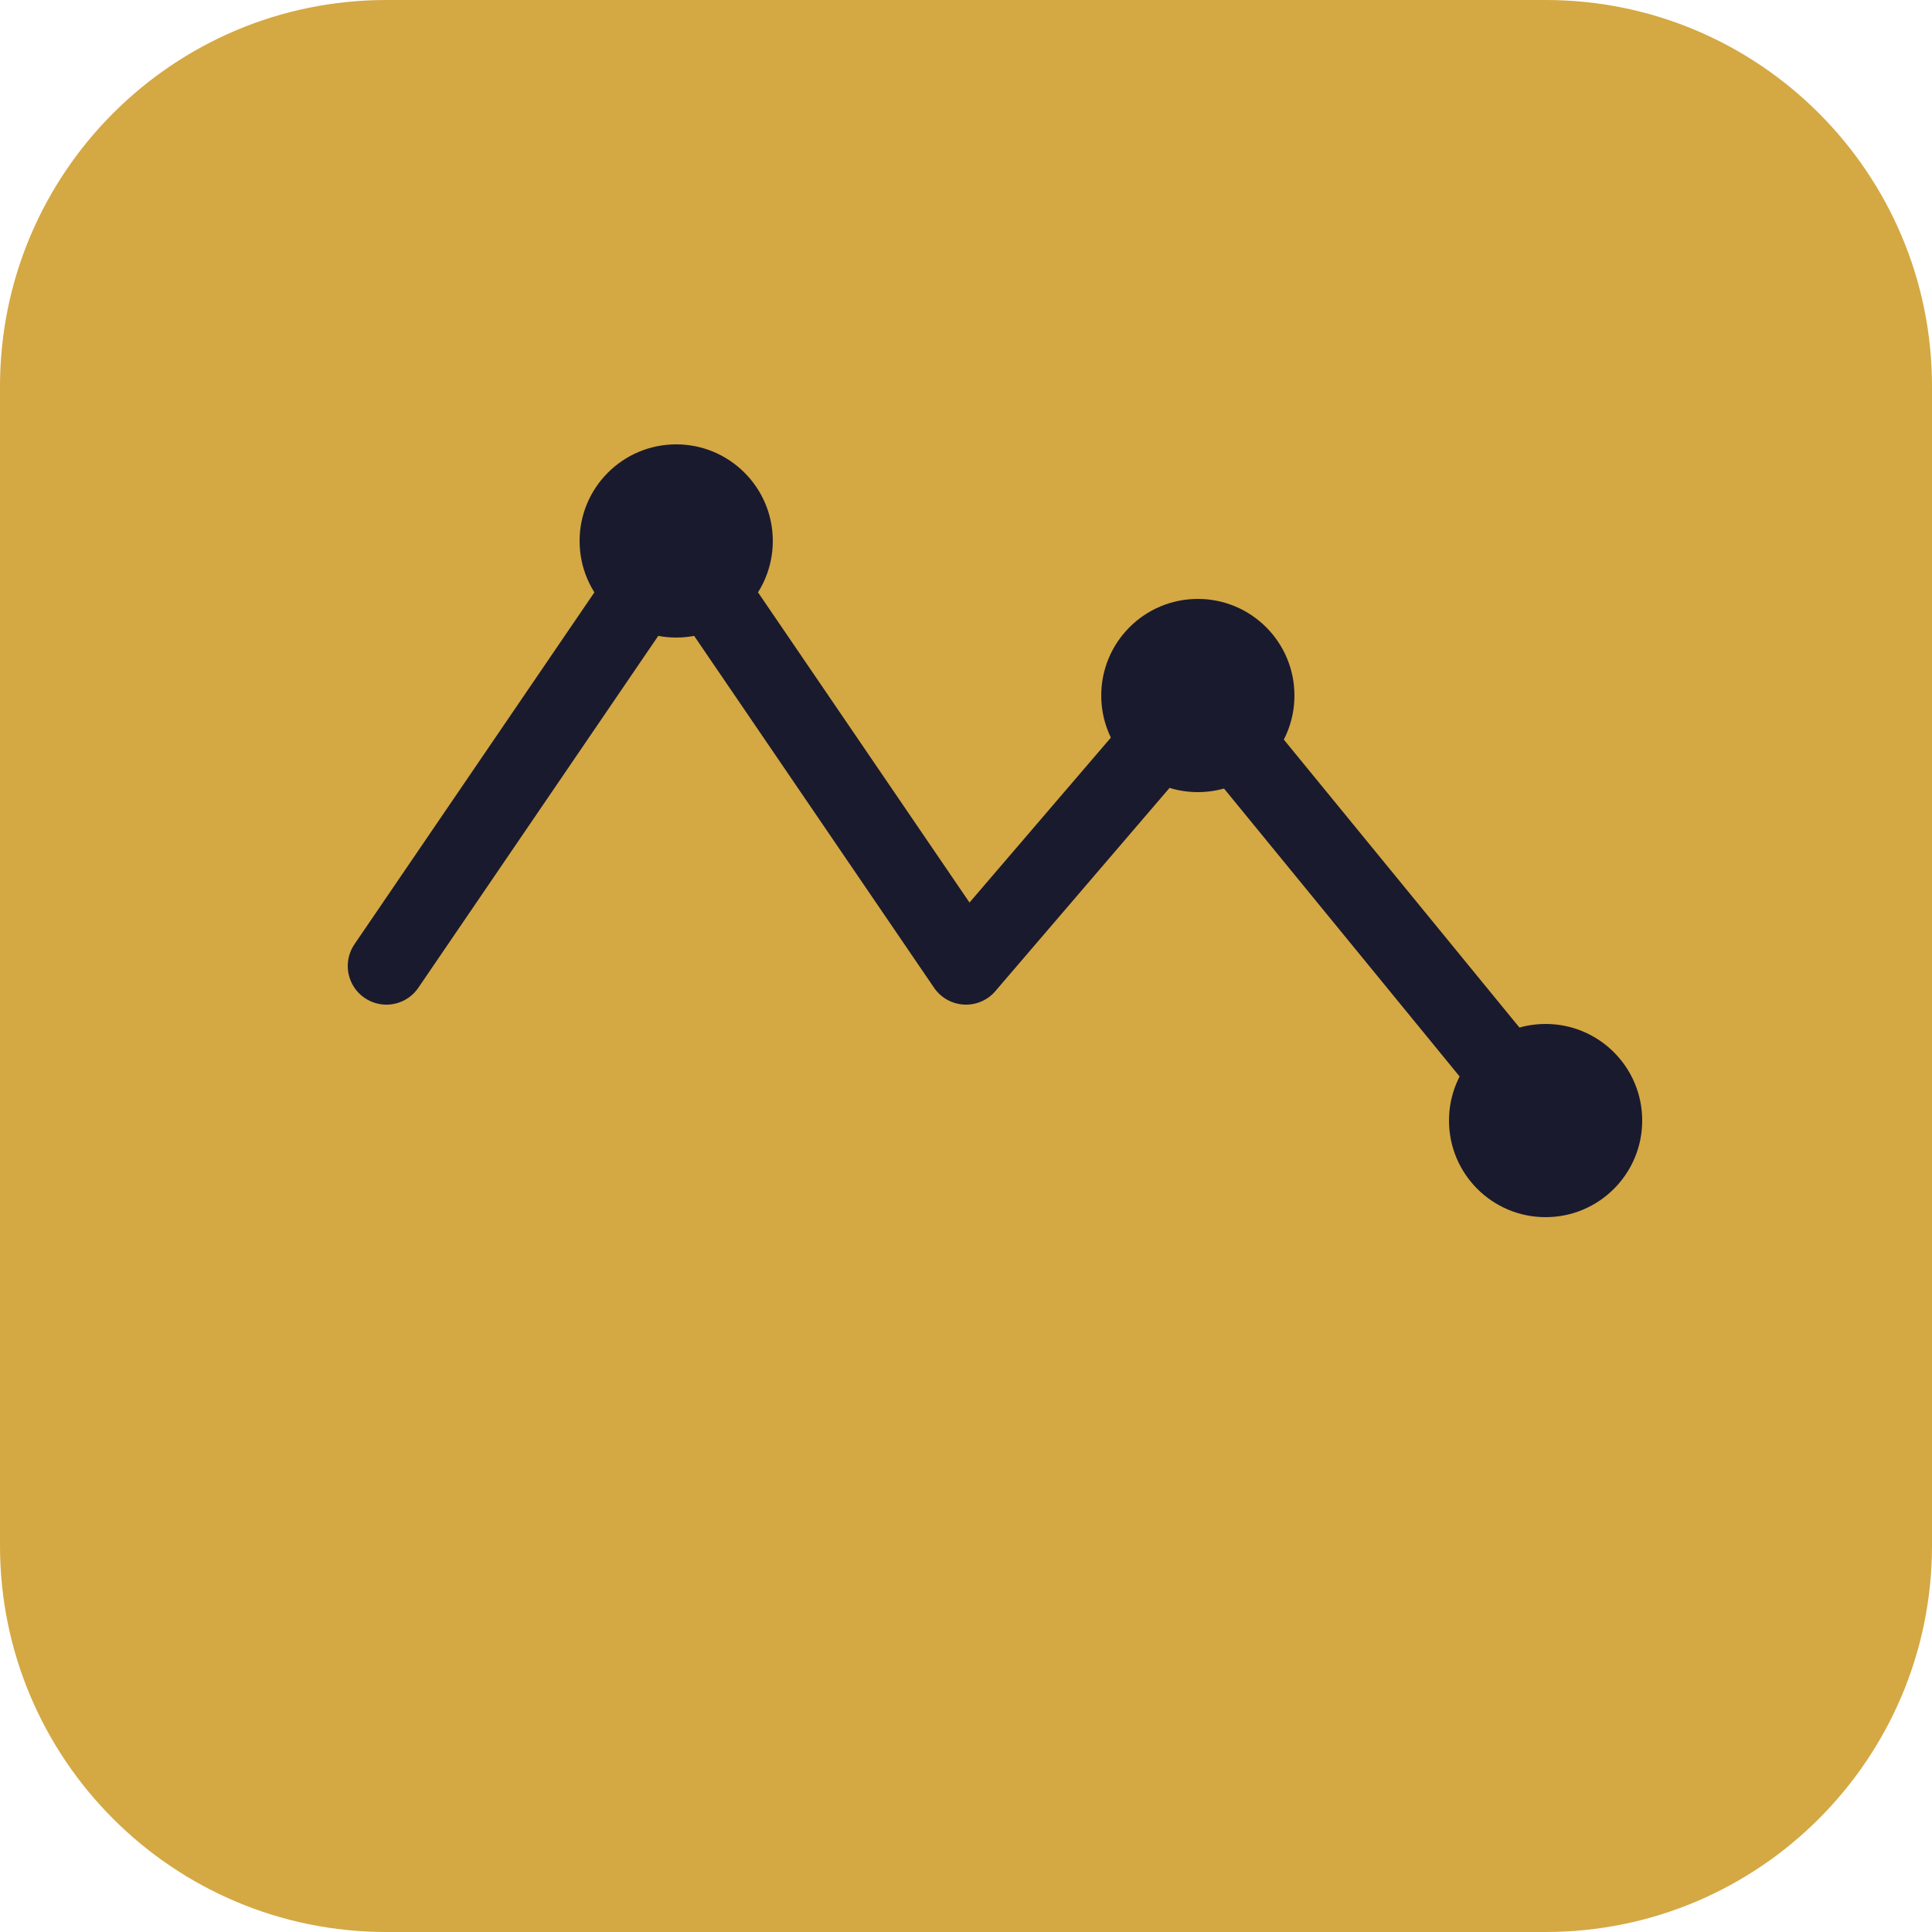
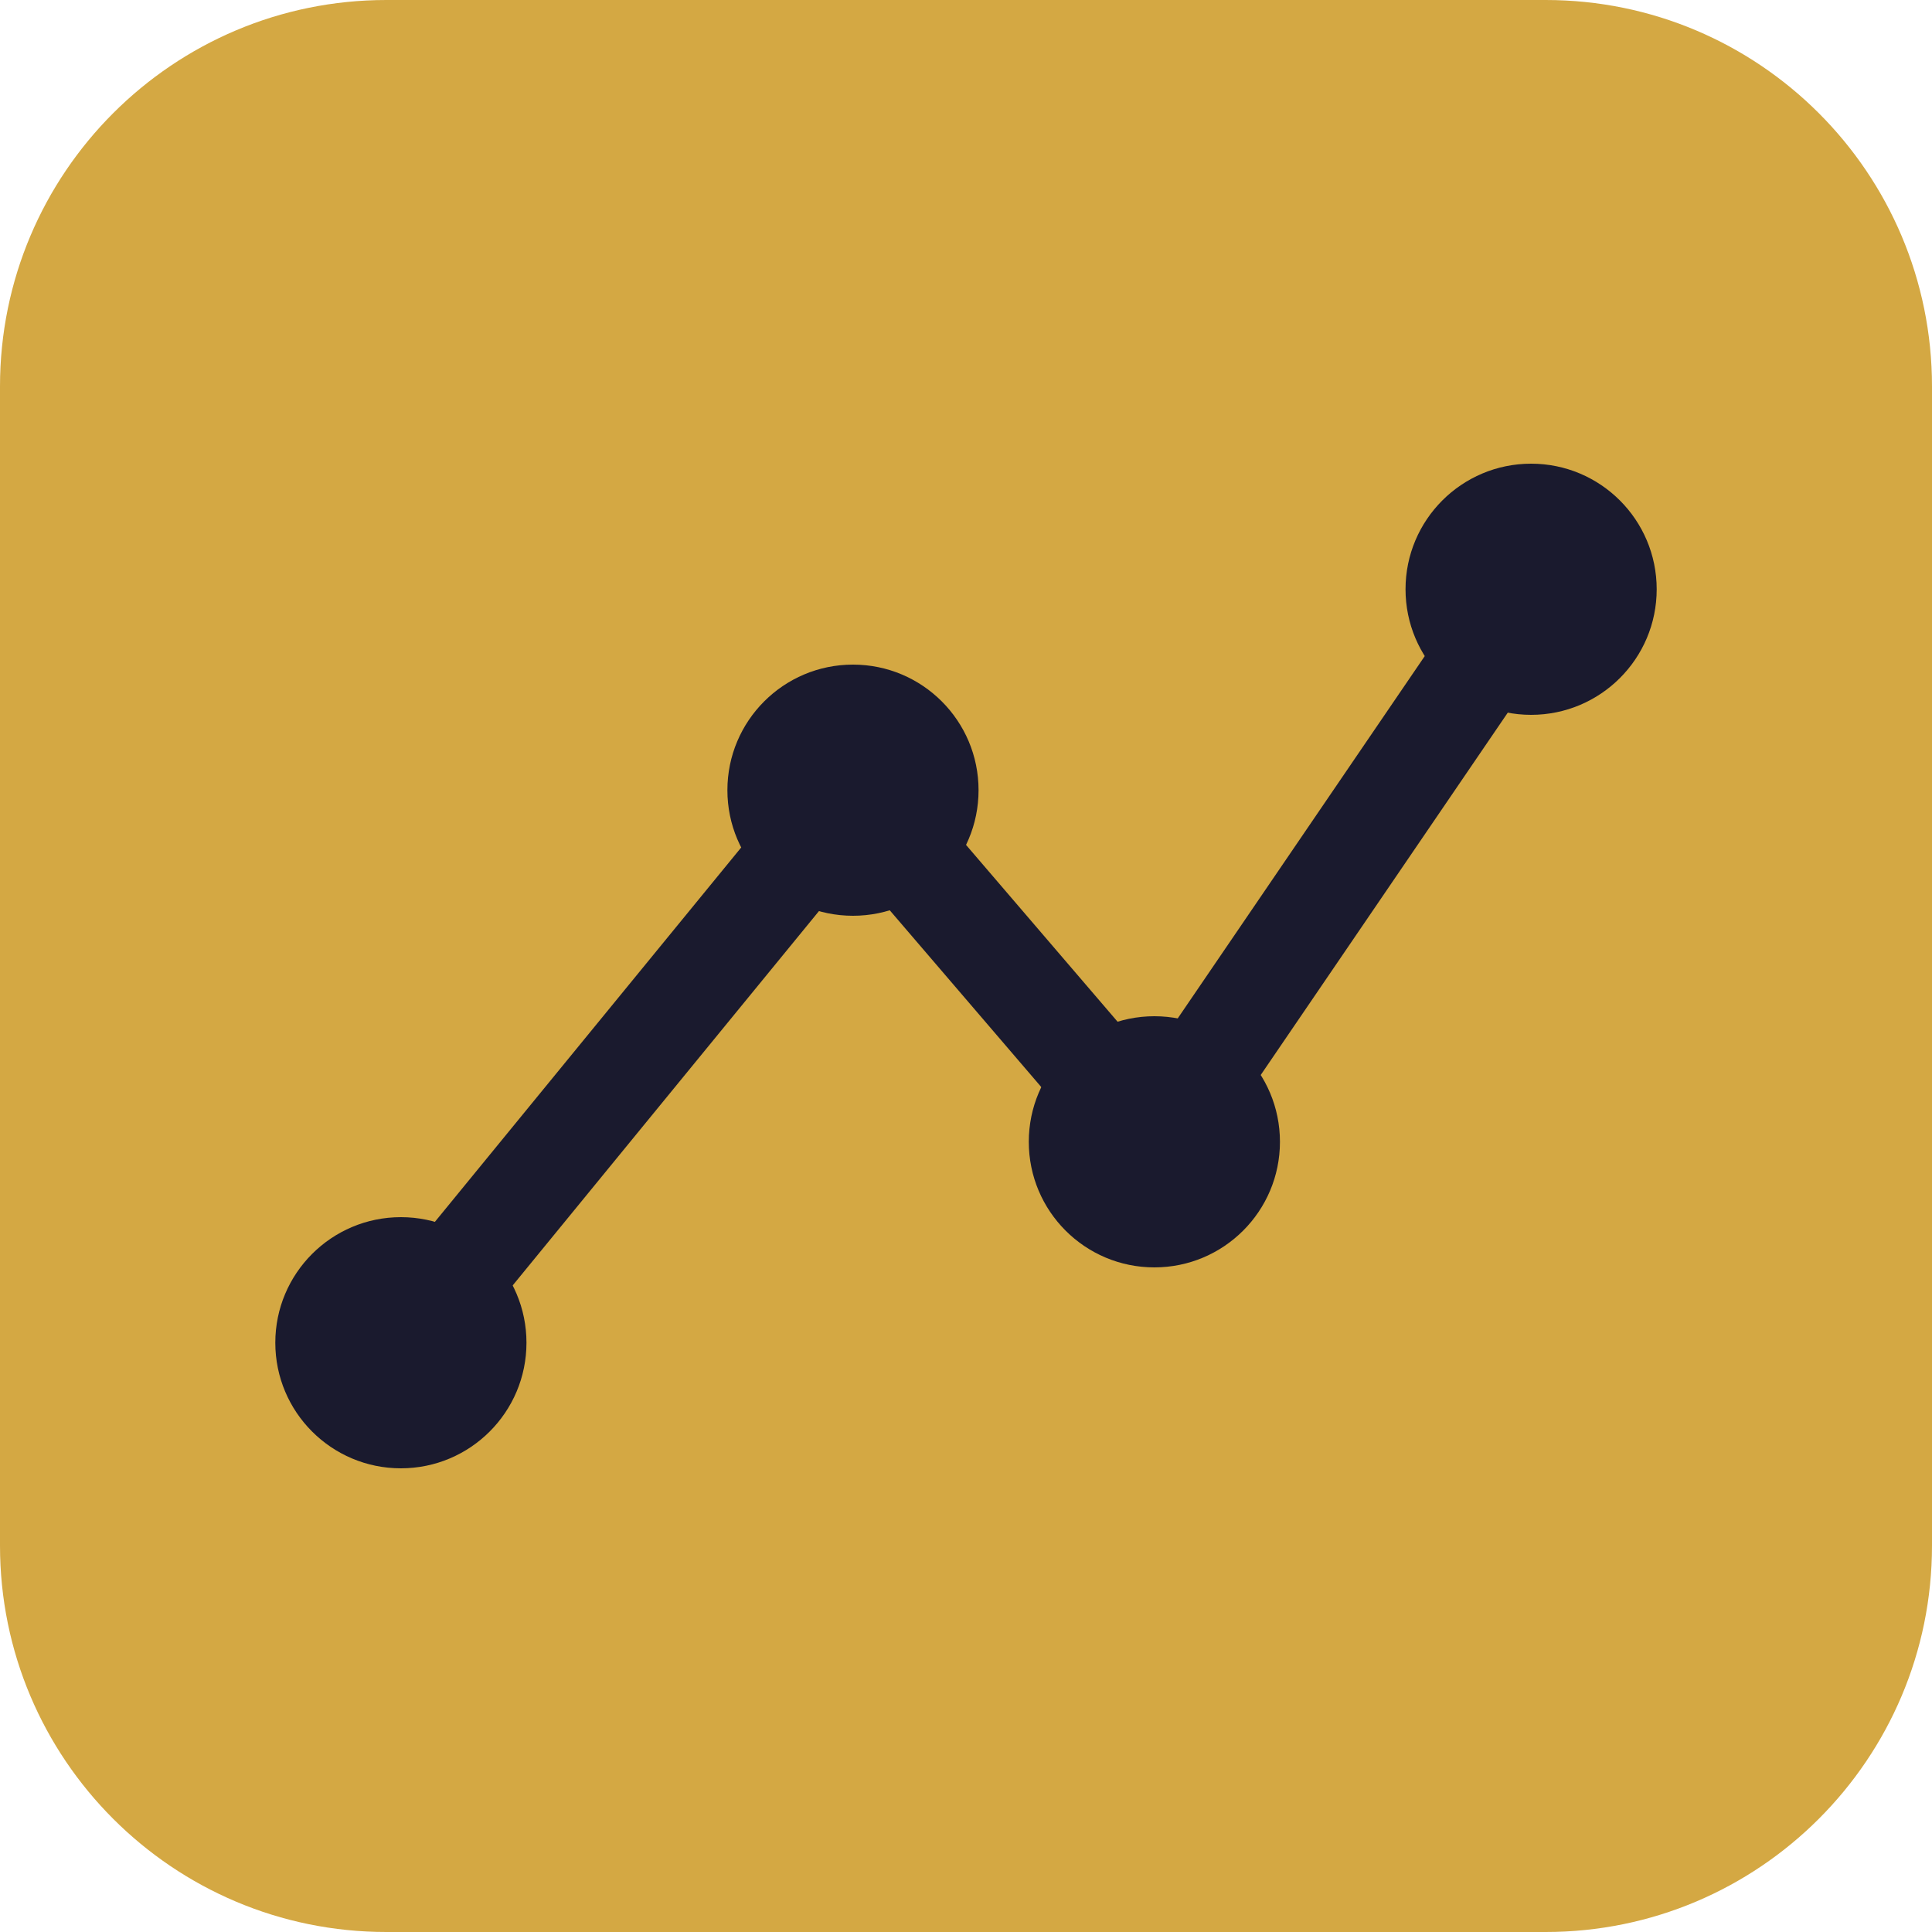
<svg xmlns="http://www.w3.org/2000/svg" width="100" height="100" viewBox="290 50 100 100">
  <rect x="290" y="50" width="100" height="100" rx="20" fill="#D4A843" />
-   <path d="M310 100 L325 78 L340 100 L352 86 L370 108" fill="none" stroke="#1A1A2E" stroke-width="4" stroke-linecap="round" stroke-linejoin="round" />
-   <g fill="#1A1A2E">
-     <circle cx="325" cy="78" r="5" />
-     <circle cx="352" cy="86" r="5" />
-     <circle cx="370" cy="108" r="5" />
+   <g transform="translate(340 100) scale(-1.3 1.3) translate(-347.5 -93)">
+     <path d="M325 78 L340 100 L352 86 L370 108" fill="none" stroke="#1A1A2E" stroke-width="4" stroke-linecap="round" stroke-linejoin="round" />
+     <g fill="#1A1A2E">
+       <circle cx="325" cy="78" r="5" />
+       <circle cx="340" cy="100" r="5" />
+       <circle cx="352" cy="86" r="5" />
+       <circle cx="370" cy="108" r="5" />
+     </g>
  </g>
</svg>
